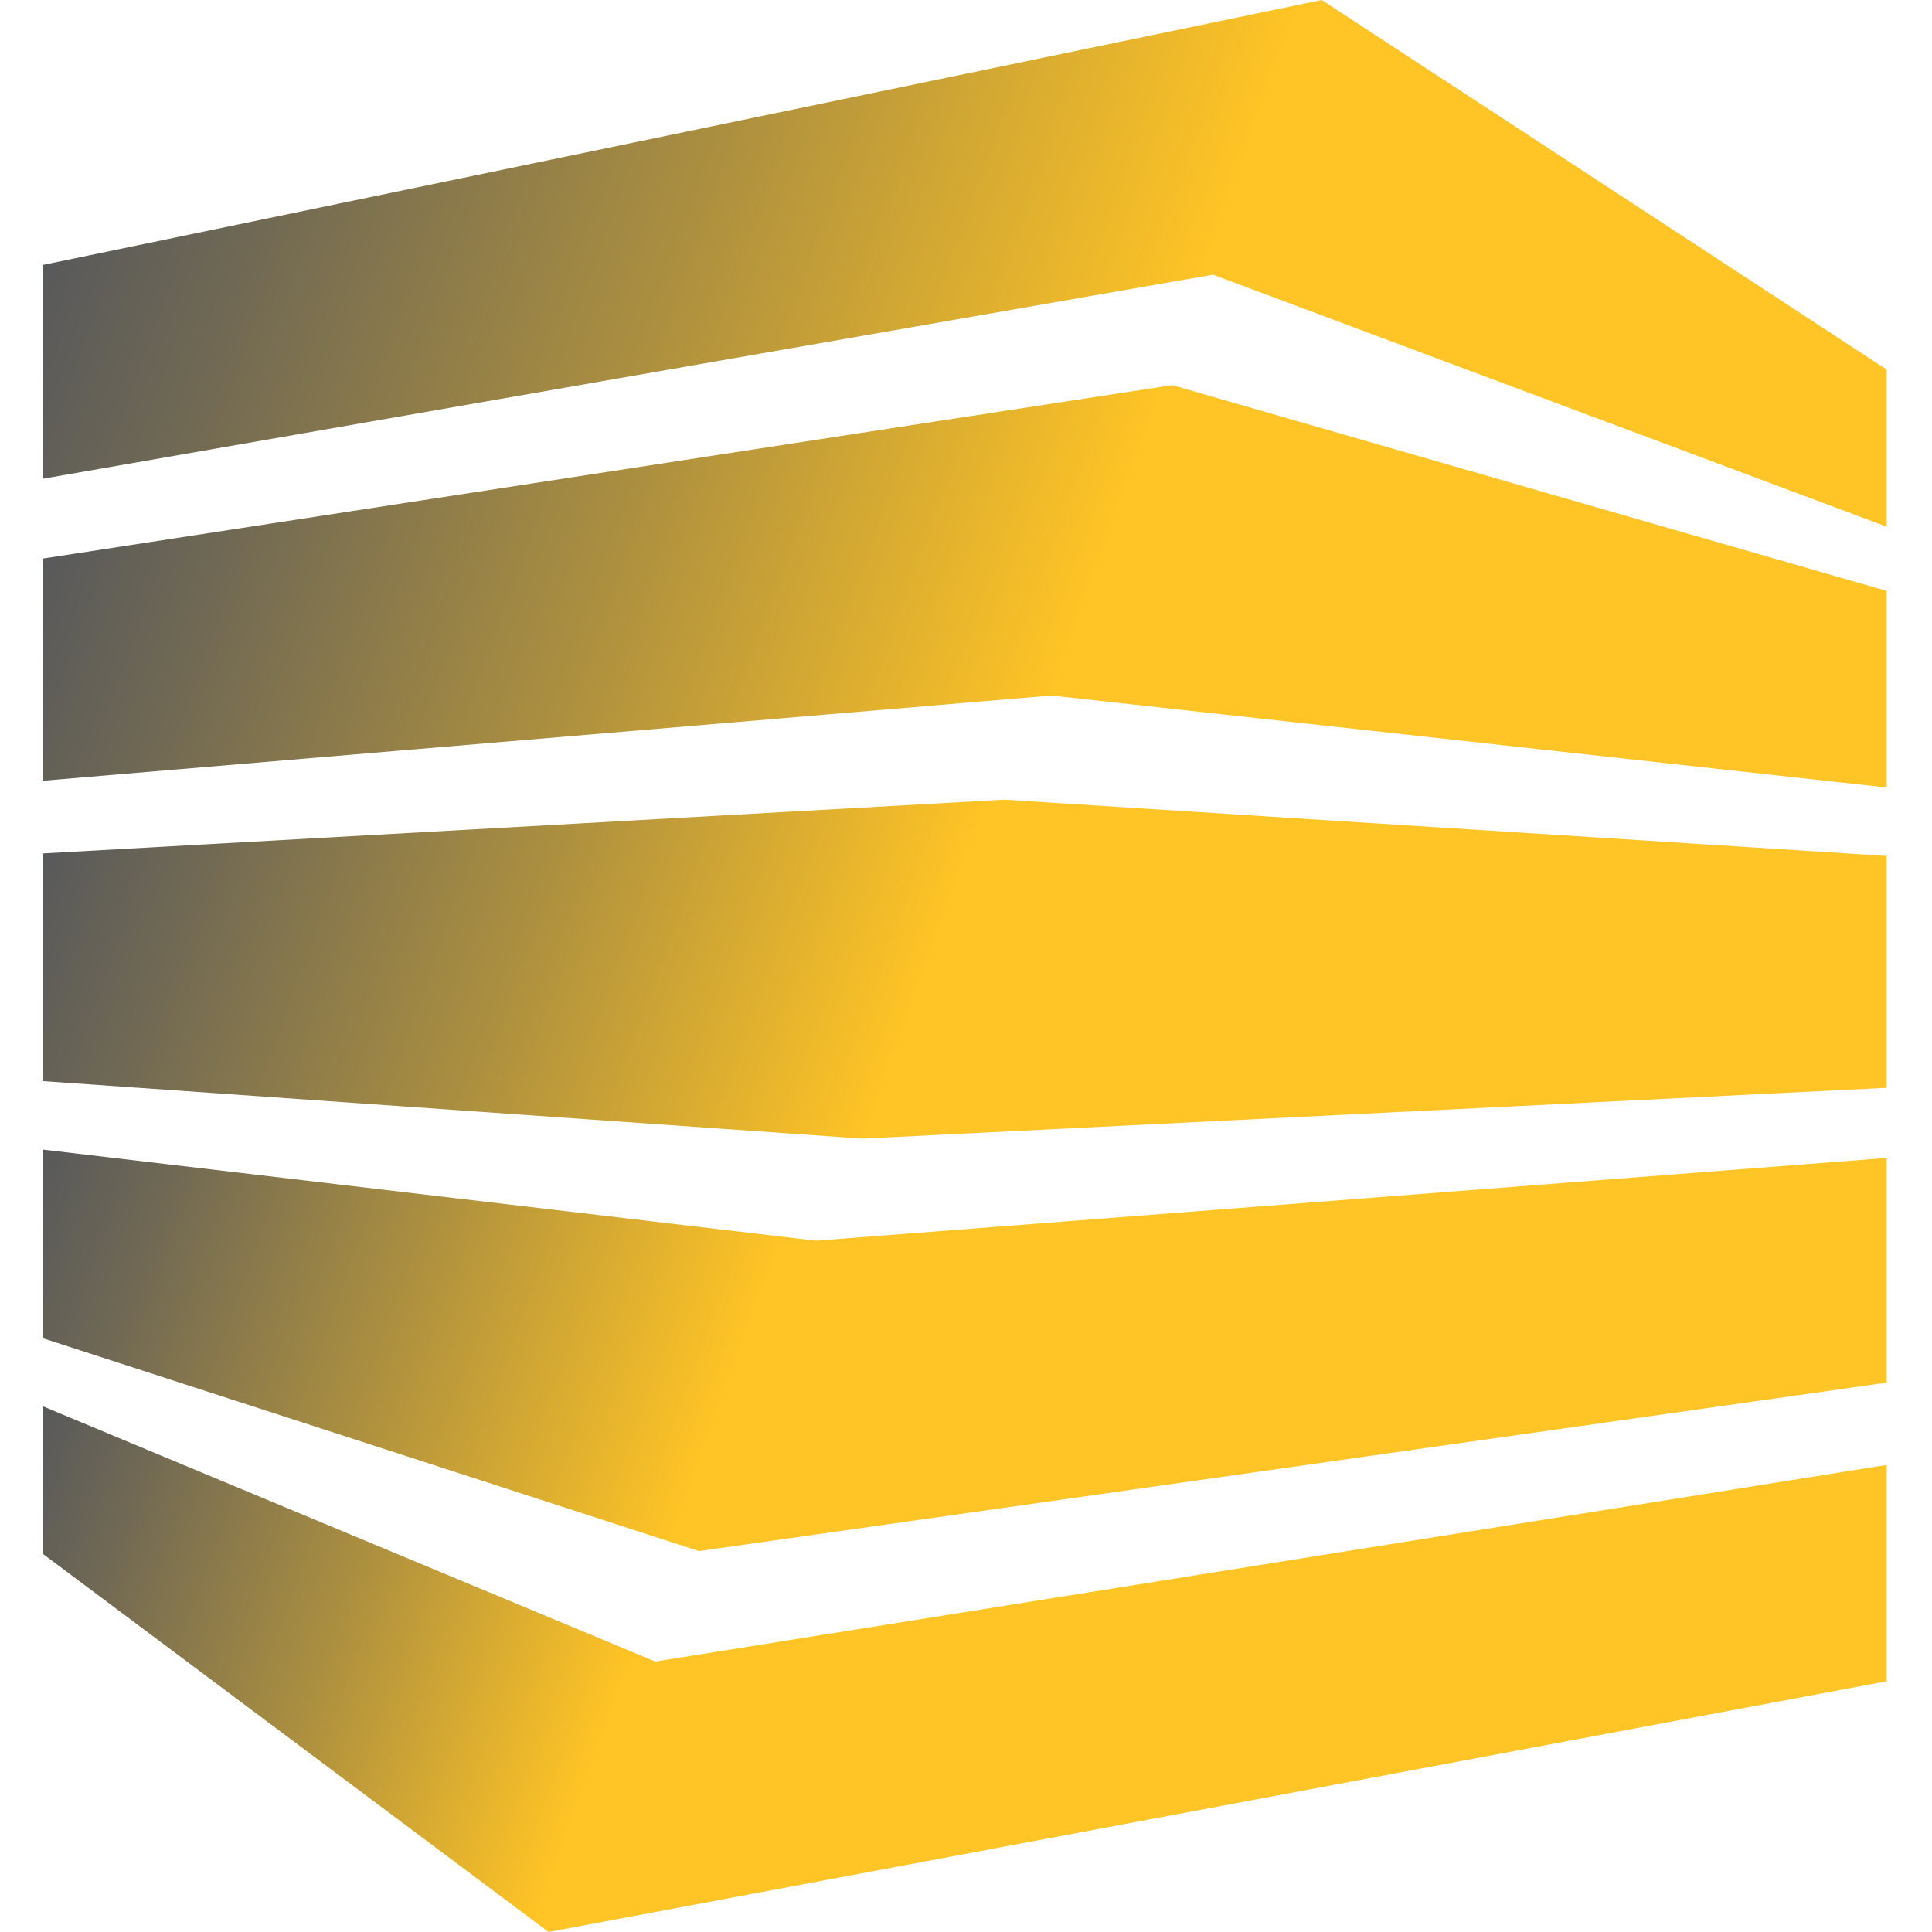
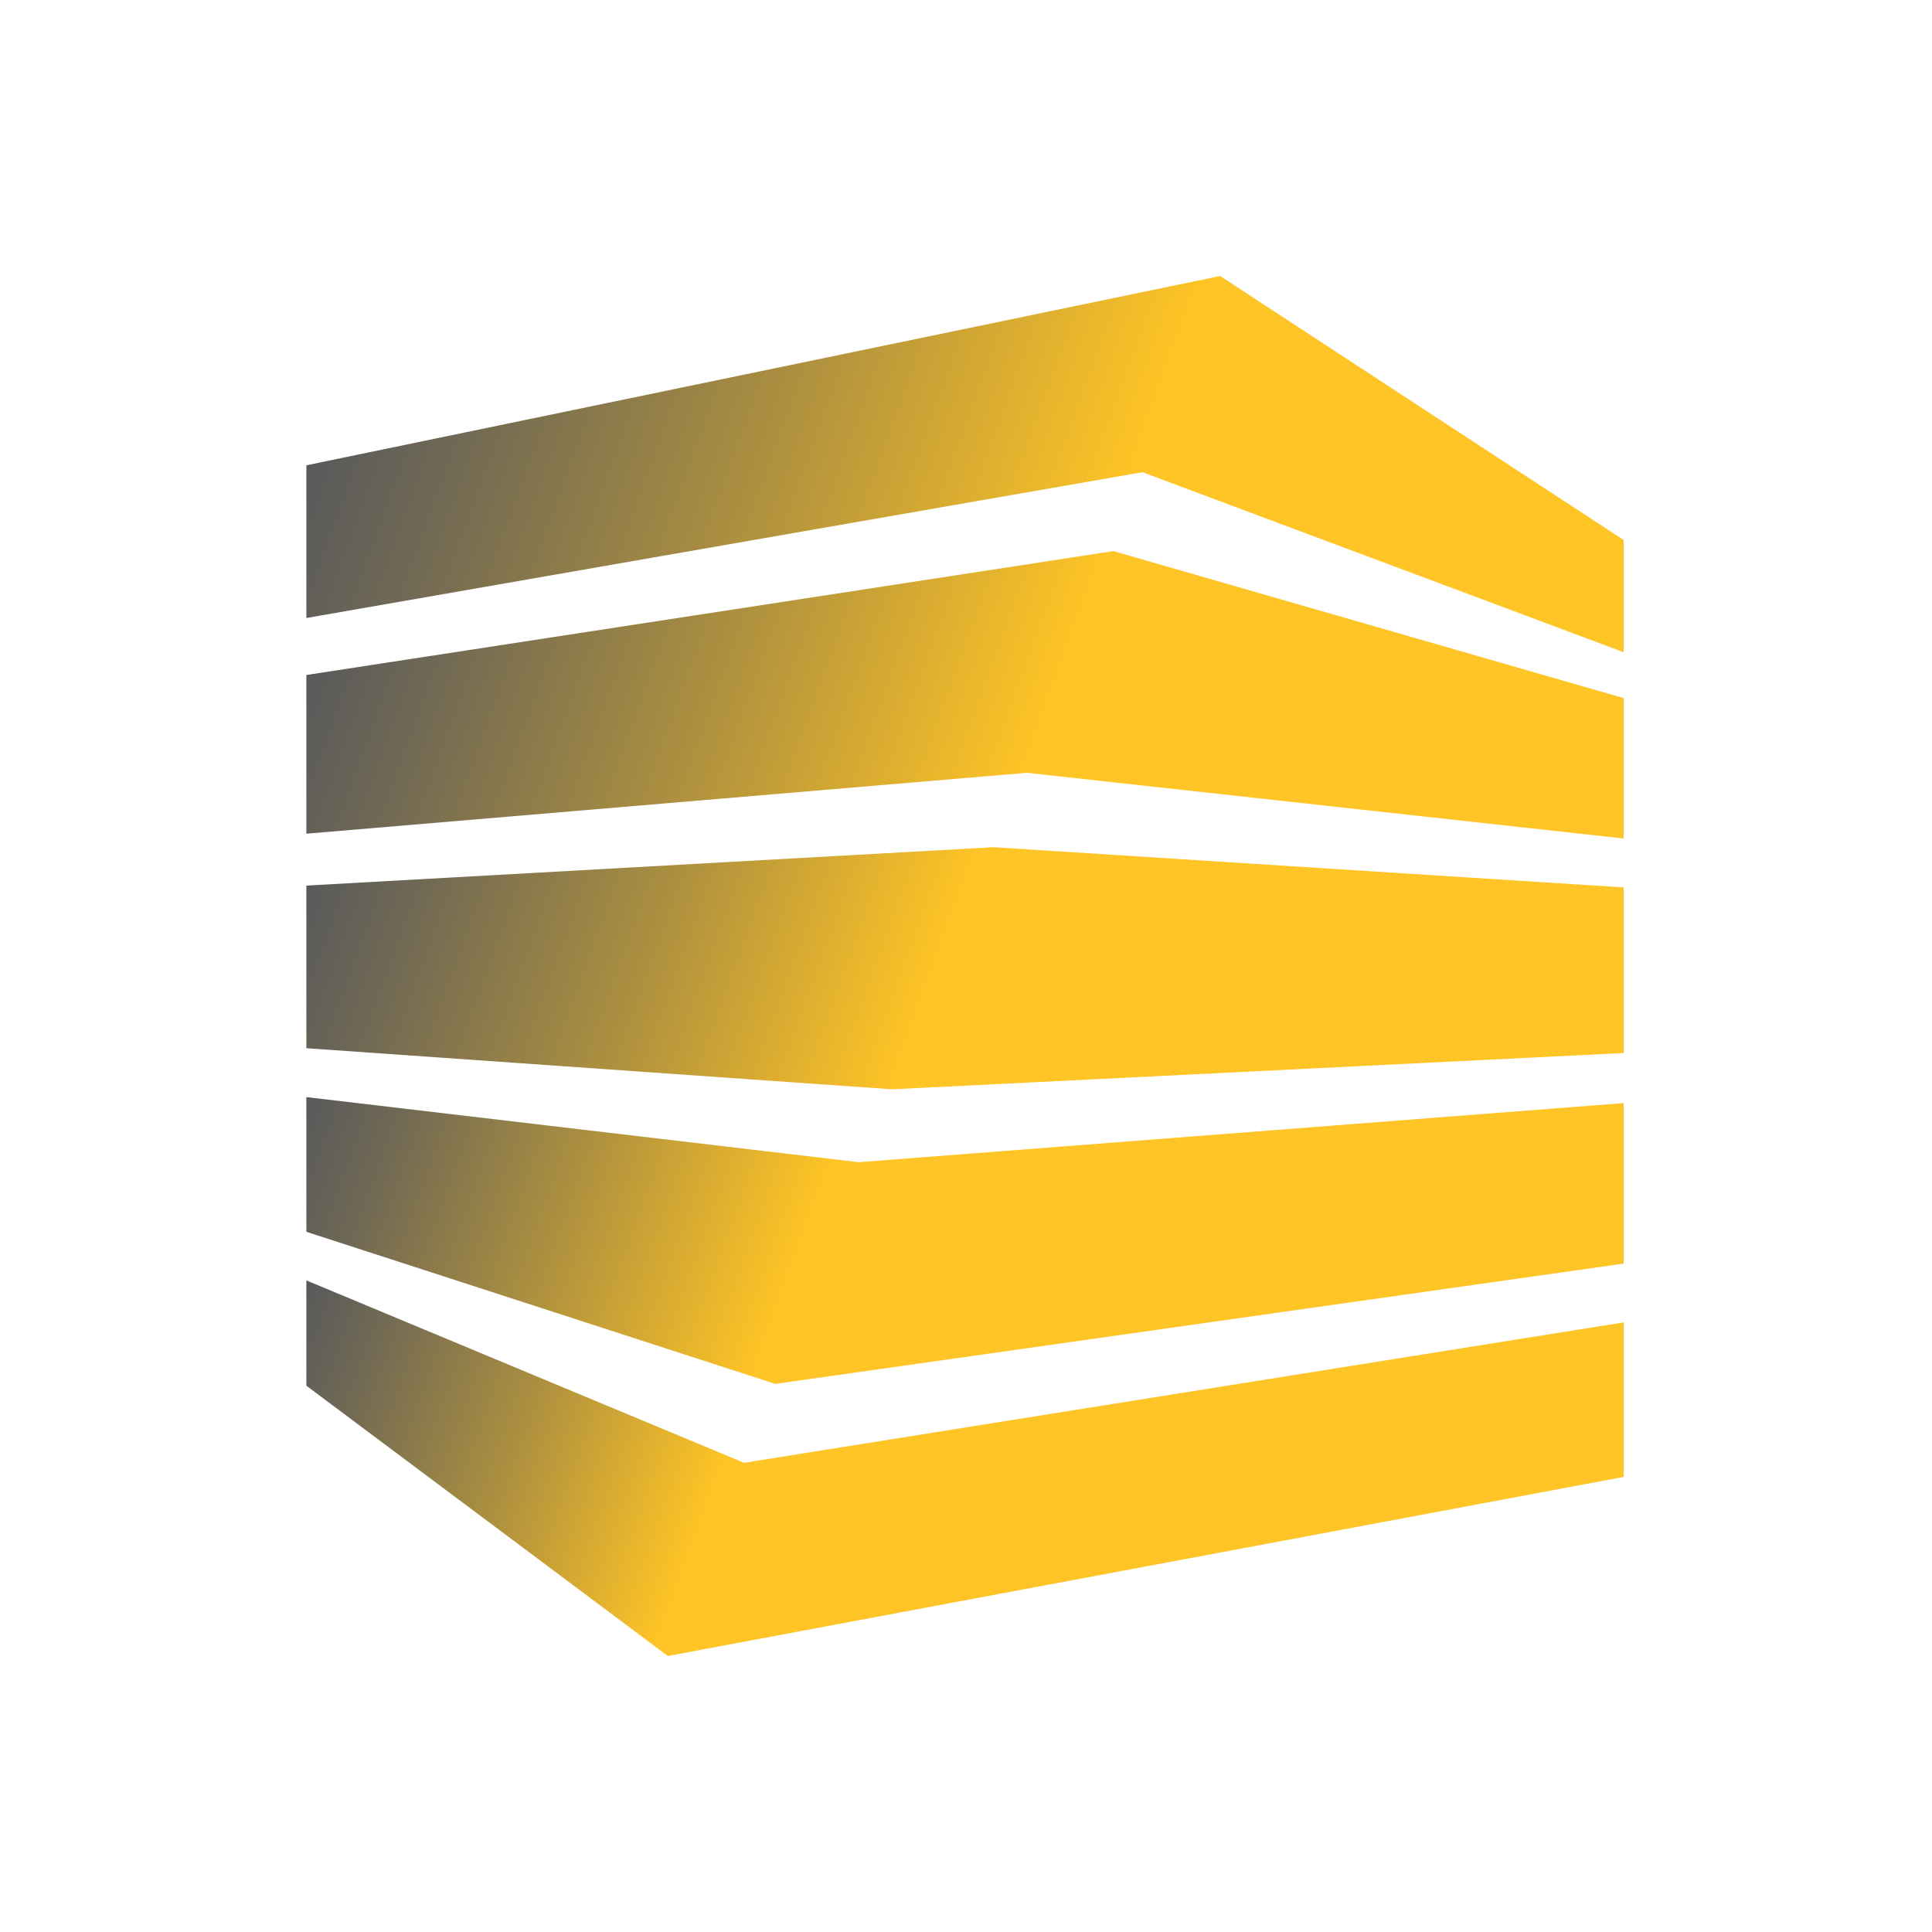
- <svg xmlns="http://www.w3.org/2000/svg" width="500" height="500" viewBox="0 0 500 500" version="1.1" id="svg30">
+ <svg xmlns="http://www.w3.org/2000/svg" width="700" height="700" viewBox="-100 -100 700 700" version="1.1" id="svg30">
  <defs id="defs20">
    <linearGradient id="a" x1="42.76" y1="15.72" x2="1.98" y2="0.87" gradientUnits="userSpaceOnUse">
      <stop offset="0.4" stop-color="#ffc425" id="stop1" />
      <stop offset="0.68" stop-color="#aa8e40" id="stop2" />
      <stop offset="0.9" stop-color="#6f6854" id="stop3" />
      <stop offset="1" stop-color="#58595b" id="stop4" />
    </linearGradient>
    <linearGradient id="b" x1="42.12" y1="23.67" x2="1.59" y2="8.92" gradientUnits="userSpaceOnUse">
      <stop offset="0.45" stop-color="#ffc425" id="stop5" />
      <stop offset="0.71" stop-color="#aa8e40" id="stop6" />
      <stop offset="0.91" stop-color="#6f6854" id="stop7" />
      <stop offset="1" stop-color="#58595b" id="stop8" />
    </linearGradient>
    <linearGradient id="c" x1="42.26" y1="30.45" x2="1.69" y2="15.68" gradientUnits="userSpaceOnUse">
      <stop offset="0.52" stop-color="#ffc425" id="stop9" />
      <stop offset="0.74" stop-color="#aa8e40" id="stop10" />
      <stop offset="0.92" stop-color="#6f6854" id="stop11" />
      <stop offset="1" stop-color="#58595b" id="stop12" />
    </linearGradient>
    <linearGradient id="d" x1="42.37" y1="37.15" x2="1.81" y2="22.39" gradientUnits="userSpaceOnUse">
      <stop offset="0.6" stop-color="#ffc425" id="stop13" />
      <stop offset="0.79" stop-color="#aa8e40" id="stop14" />
      <stop offset="0.93" stop-color="#6f6854" id="stop15" />
      <stop offset="1" stop-color="#58595b" id="stop16" />
    </linearGradient>
    <linearGradient id="e" x1="41.92" y1="45.51" x2="1.04" y2="30.63" gradientUnits="userSpaceOnUse">
      <stop offset="0.65" stop-color="#ffc425" id="stop17" />
      <stop offset="0.81" stop-color="#aa8e40" id="stop18" />
      <stop offset="0.94" stop-color="#6f6854" id="stop19" />
      <stop offset="1" stop-color="#58595b" id="stop20" />
    </linearGradient>
  </defs>
-   <rect width="500" height="500" fill="white" />
+   <rect width="700" height="700" fill="#ffffff" id="rect1" x="-100" y="-100" style="stroke-width:1.4" />
  <g id="g30" transform="matrix(10.86956,0,0,10.86956,11,0)">
    <polygon points="43.91,8.8 30.46,0 0,6.31 0,11.4 27.87,6.54 43.91,12.54 " fill="url(#a)" id="polygon26" style="fill:url(#a)" />
    <polygon points="26.9,9.17 0,13.3 0,18.59 24.02,16.56 43.91,18.75 43.91,14.07 " fill="url(#b)" id="polygon27" style="fill:url(#b)" />
    <polygon points="22.9,19.04 0,20.32 0,25.74 19.52,27.11 43.91,25.9 43.91,20.38 " fill="url(#c)" id="polygon28" style="fill:url(#c)" />
    <polygon points="0,27.37 0,31.86 15.63,36.93 43.91,32.92 43.91,27.57 18.42,29.54 " fill="url(#d)" id="polygon29" style="fill:url(#d)" />
    <polygon points="0,33.48 0,36.99 12.05,46 43.91,40.03 43.91,34.88 14.59,39.56 " fill="url(#e)" id="polygon30" style="fill:url(#e)" />
  </g>
</svg>
